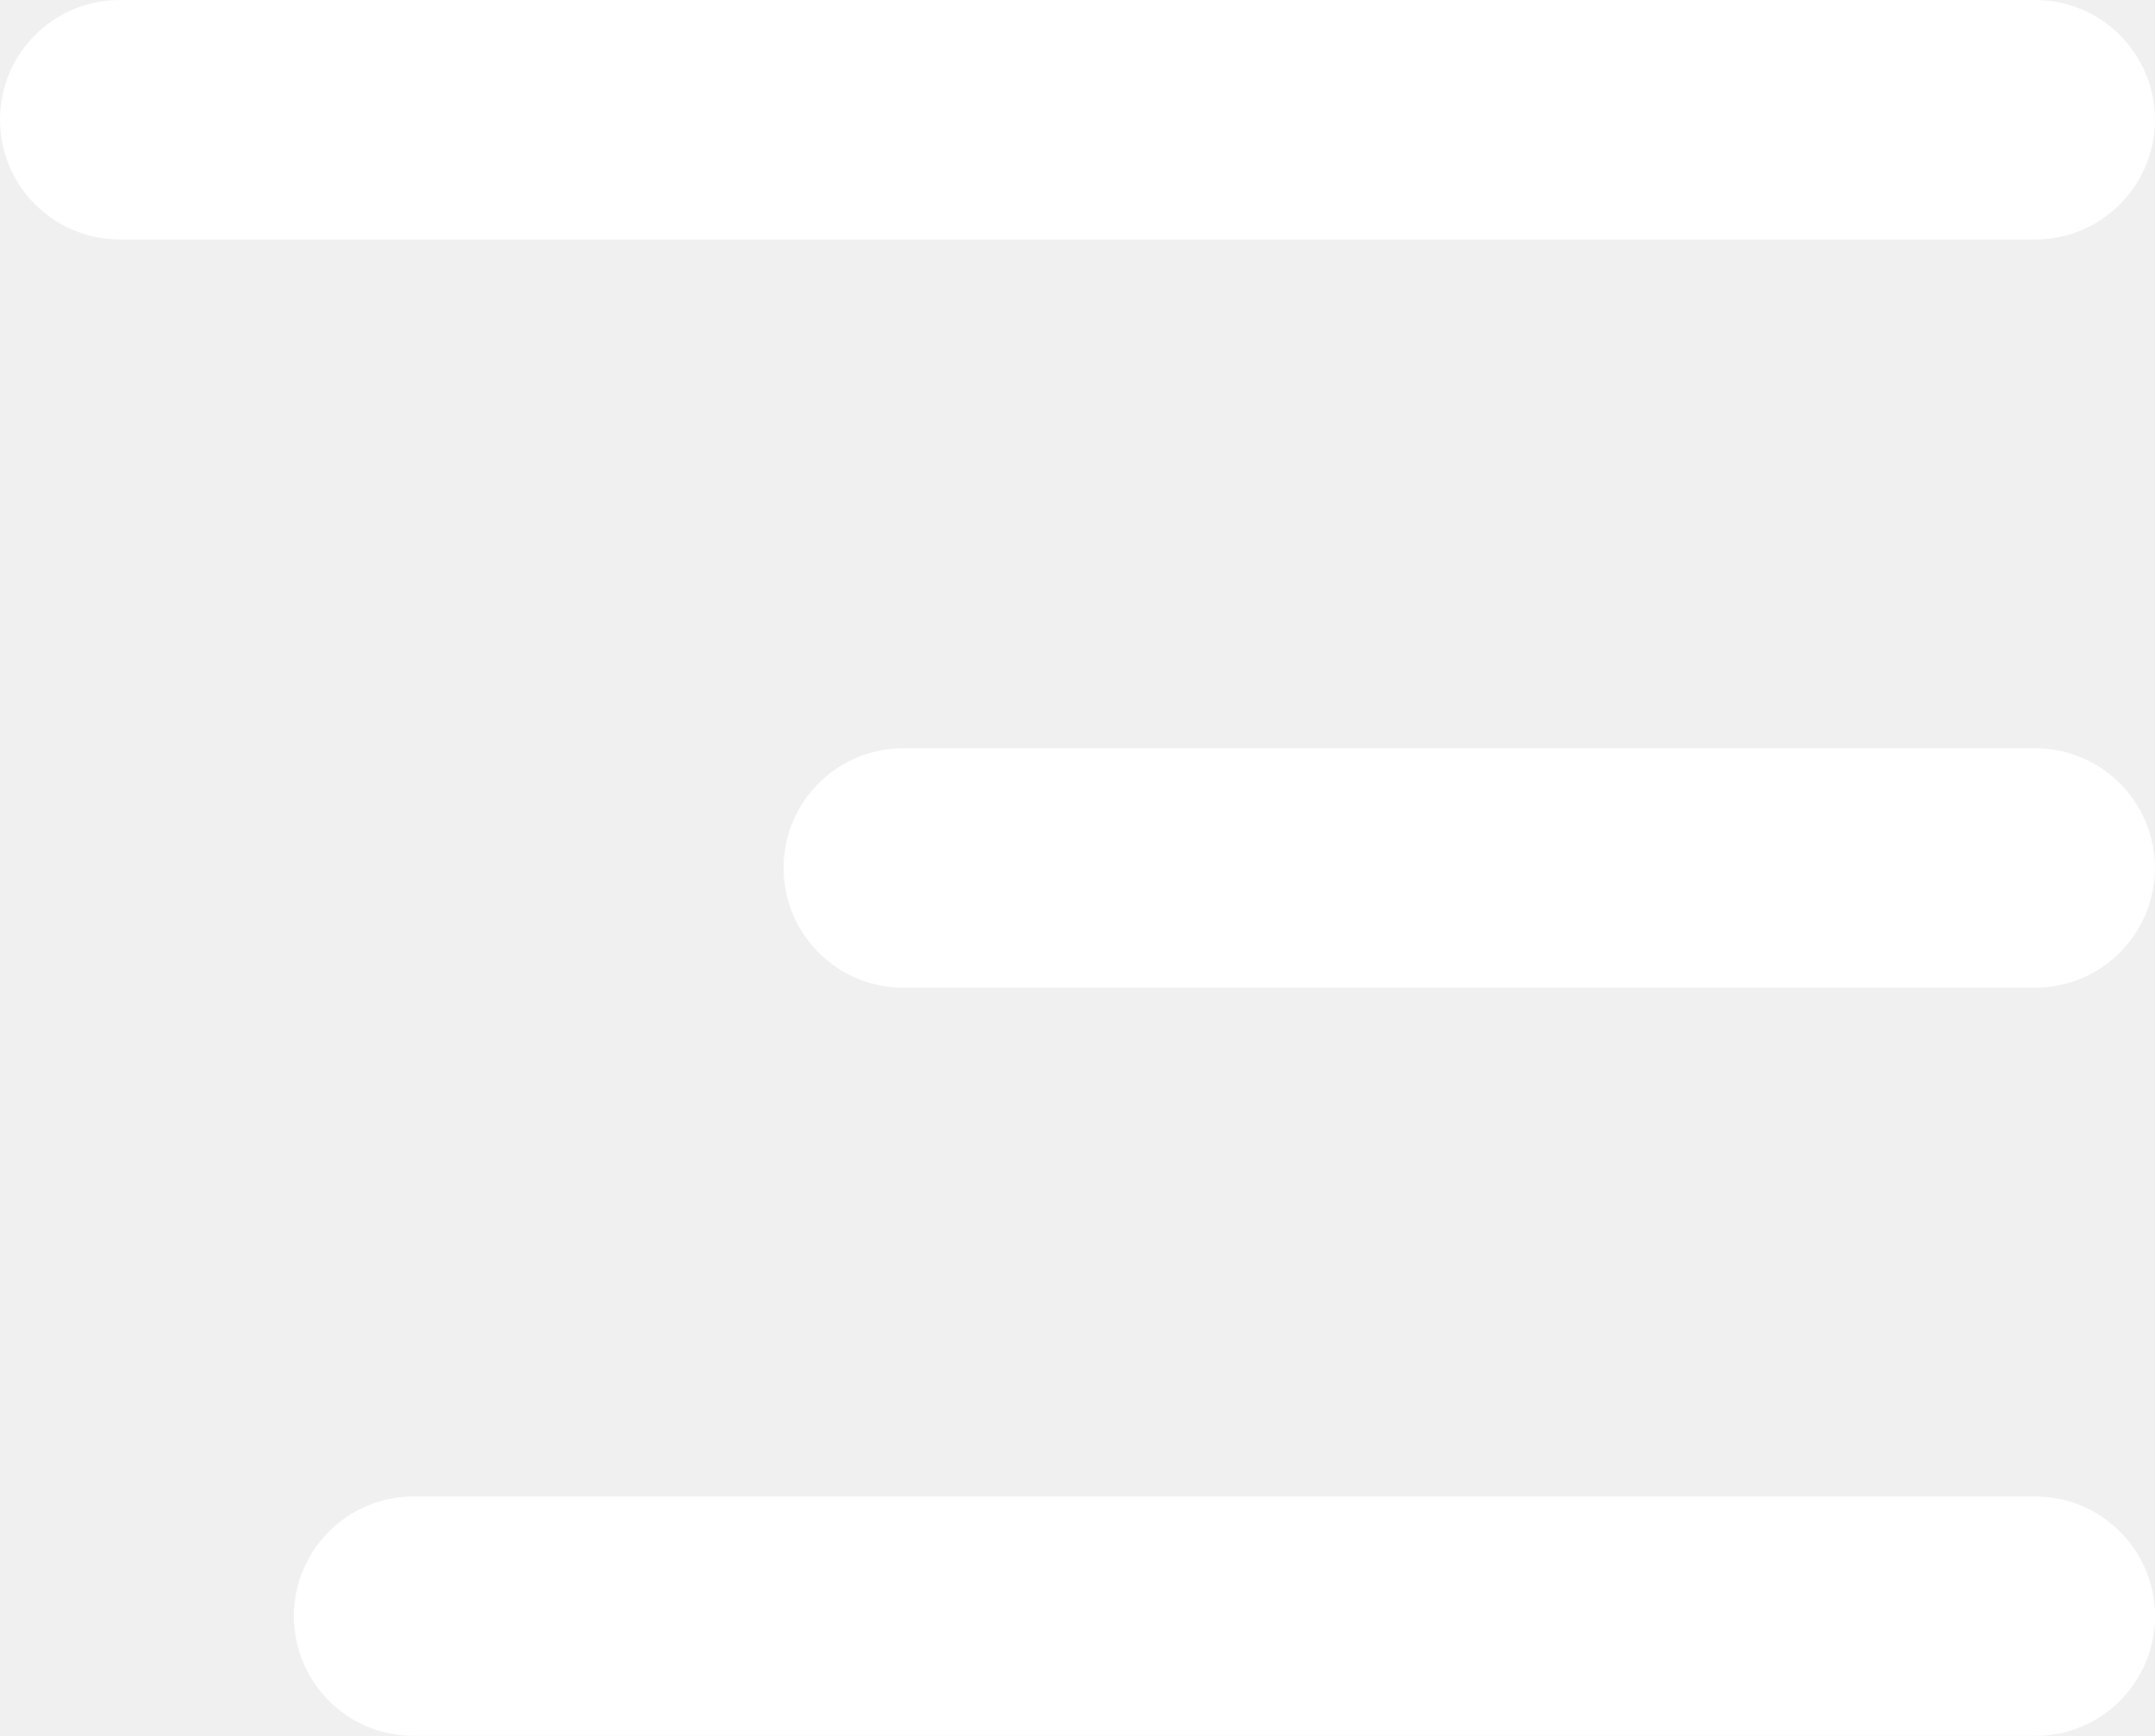
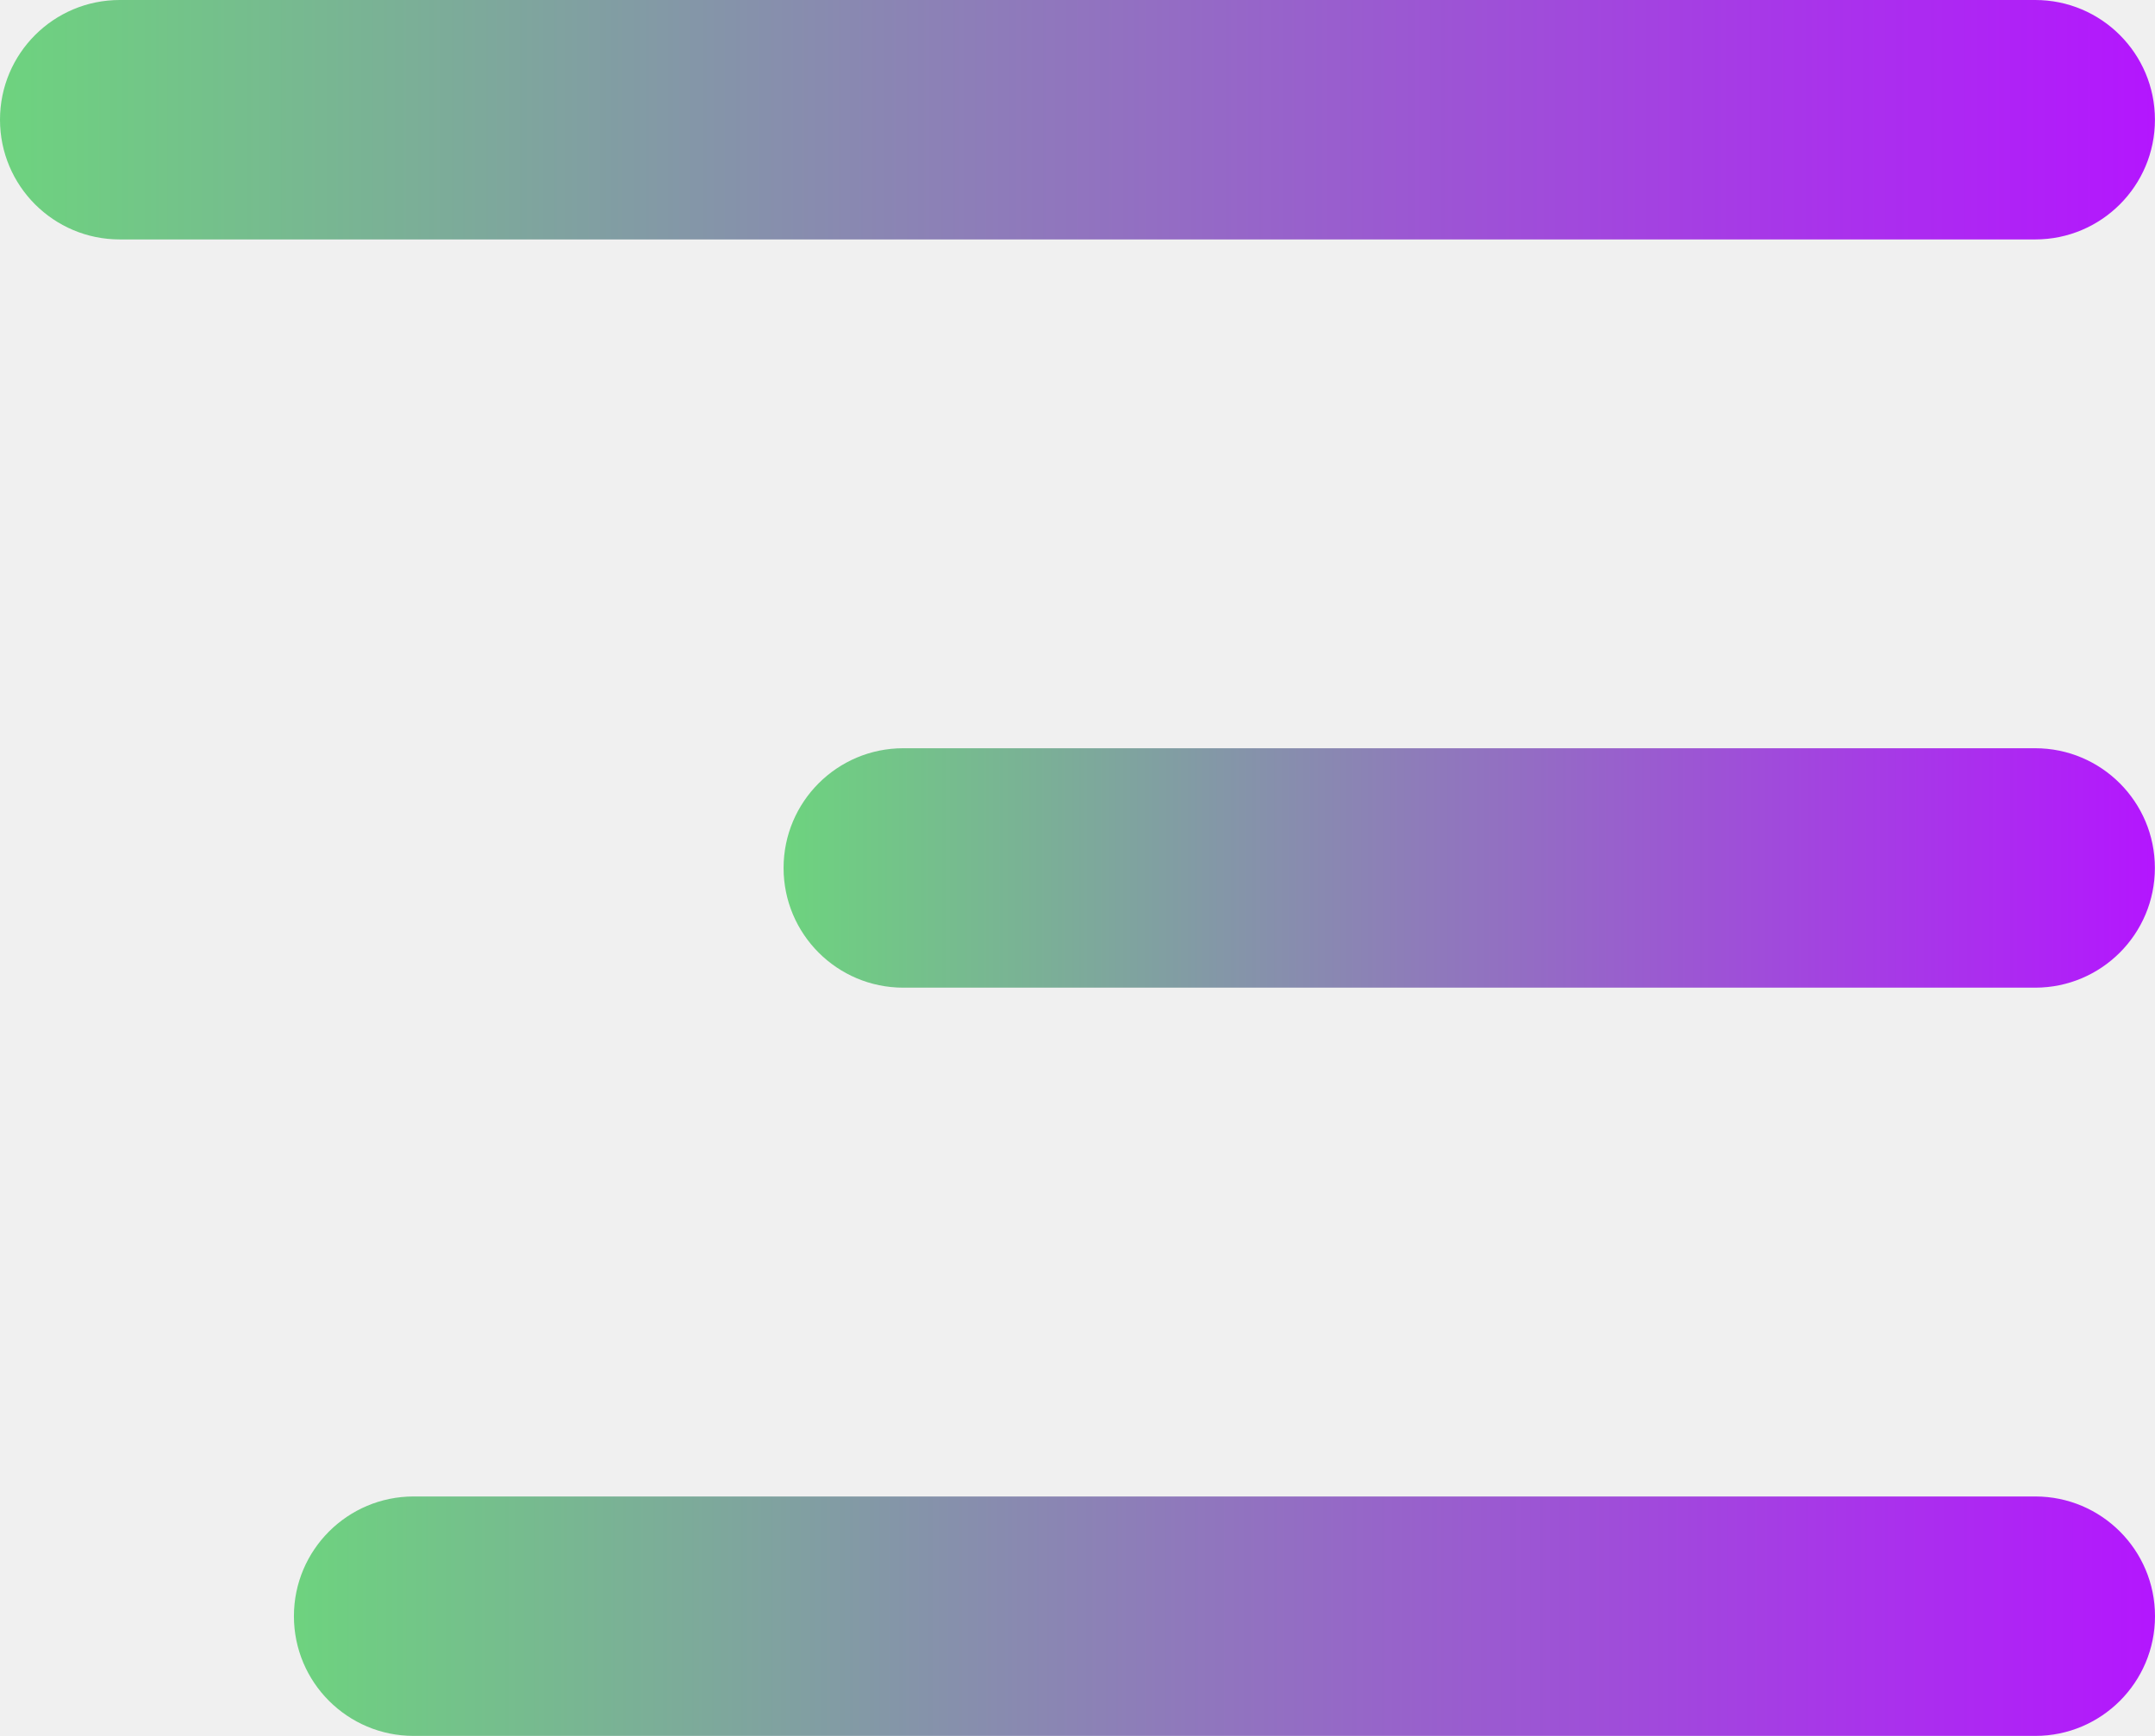
<svg xmlns="http://www.w3.org/2000/svg" width="36" height="29" viewBox="0 0 36 29" fill="none">
-   <rect width="35.999" height="4" rx="2" fill="white" />
-   <rect x="13.09" y="12.5" width="22.908" height="4" rx="2" fill="white" />
-   <rect x="4.91" y="25" width="31.09" height="4" rx="2" fill="white" />
+   <defs>
+     <linearGradient id="grad" x1="0%" y1="0%" x2="100%" y2="0%">
+       <stop offset="0%" style="stop-color:#6dd47e;stop-opacity:1" />
+       <stop offset="100%" style="stop-color:#B415FF;stop-opacity:1" />
+     </linearGradient>
+   </defs>
+   <rect width="35.999" height="4" rx="2" fill="url(#grad)" />
+   <rect x="13.09" y="12.5" width="22.908" height="4" rx="2" fill="url(#grad)" />
+   <rect x="4.91" y="25" width="31.09" height="4" rx="2" fill="url(#grad)" />
</svg>
